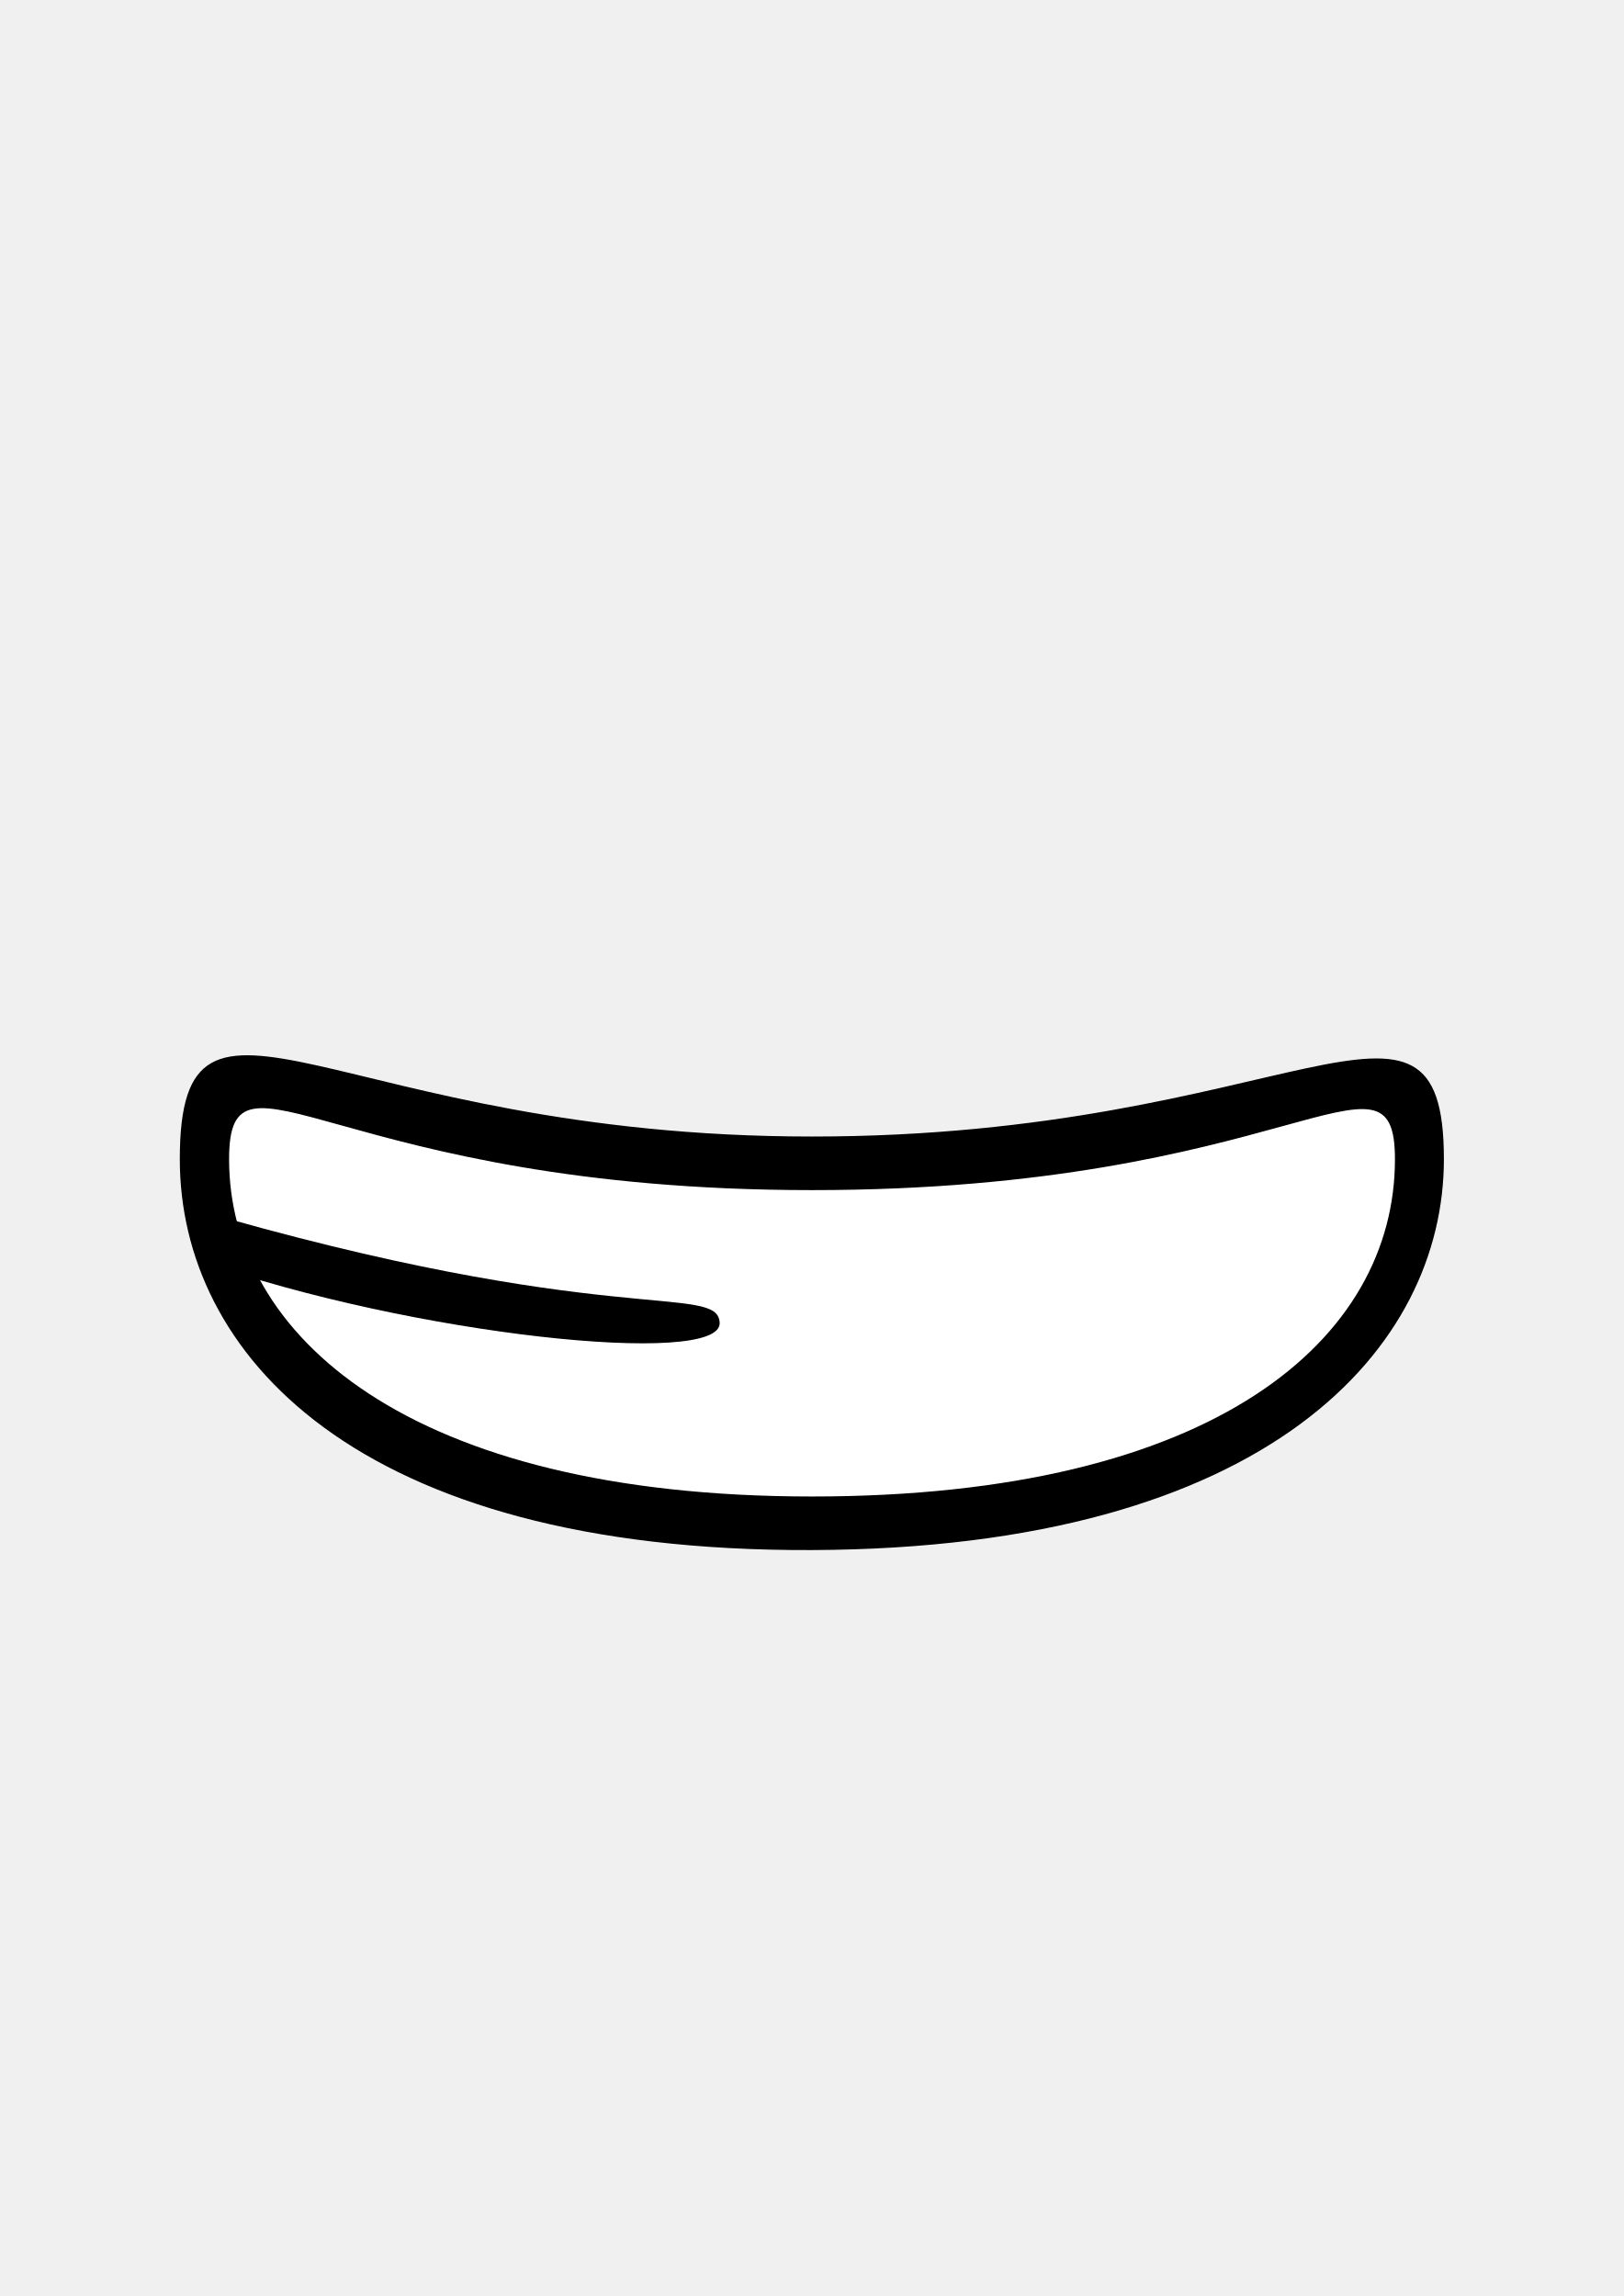
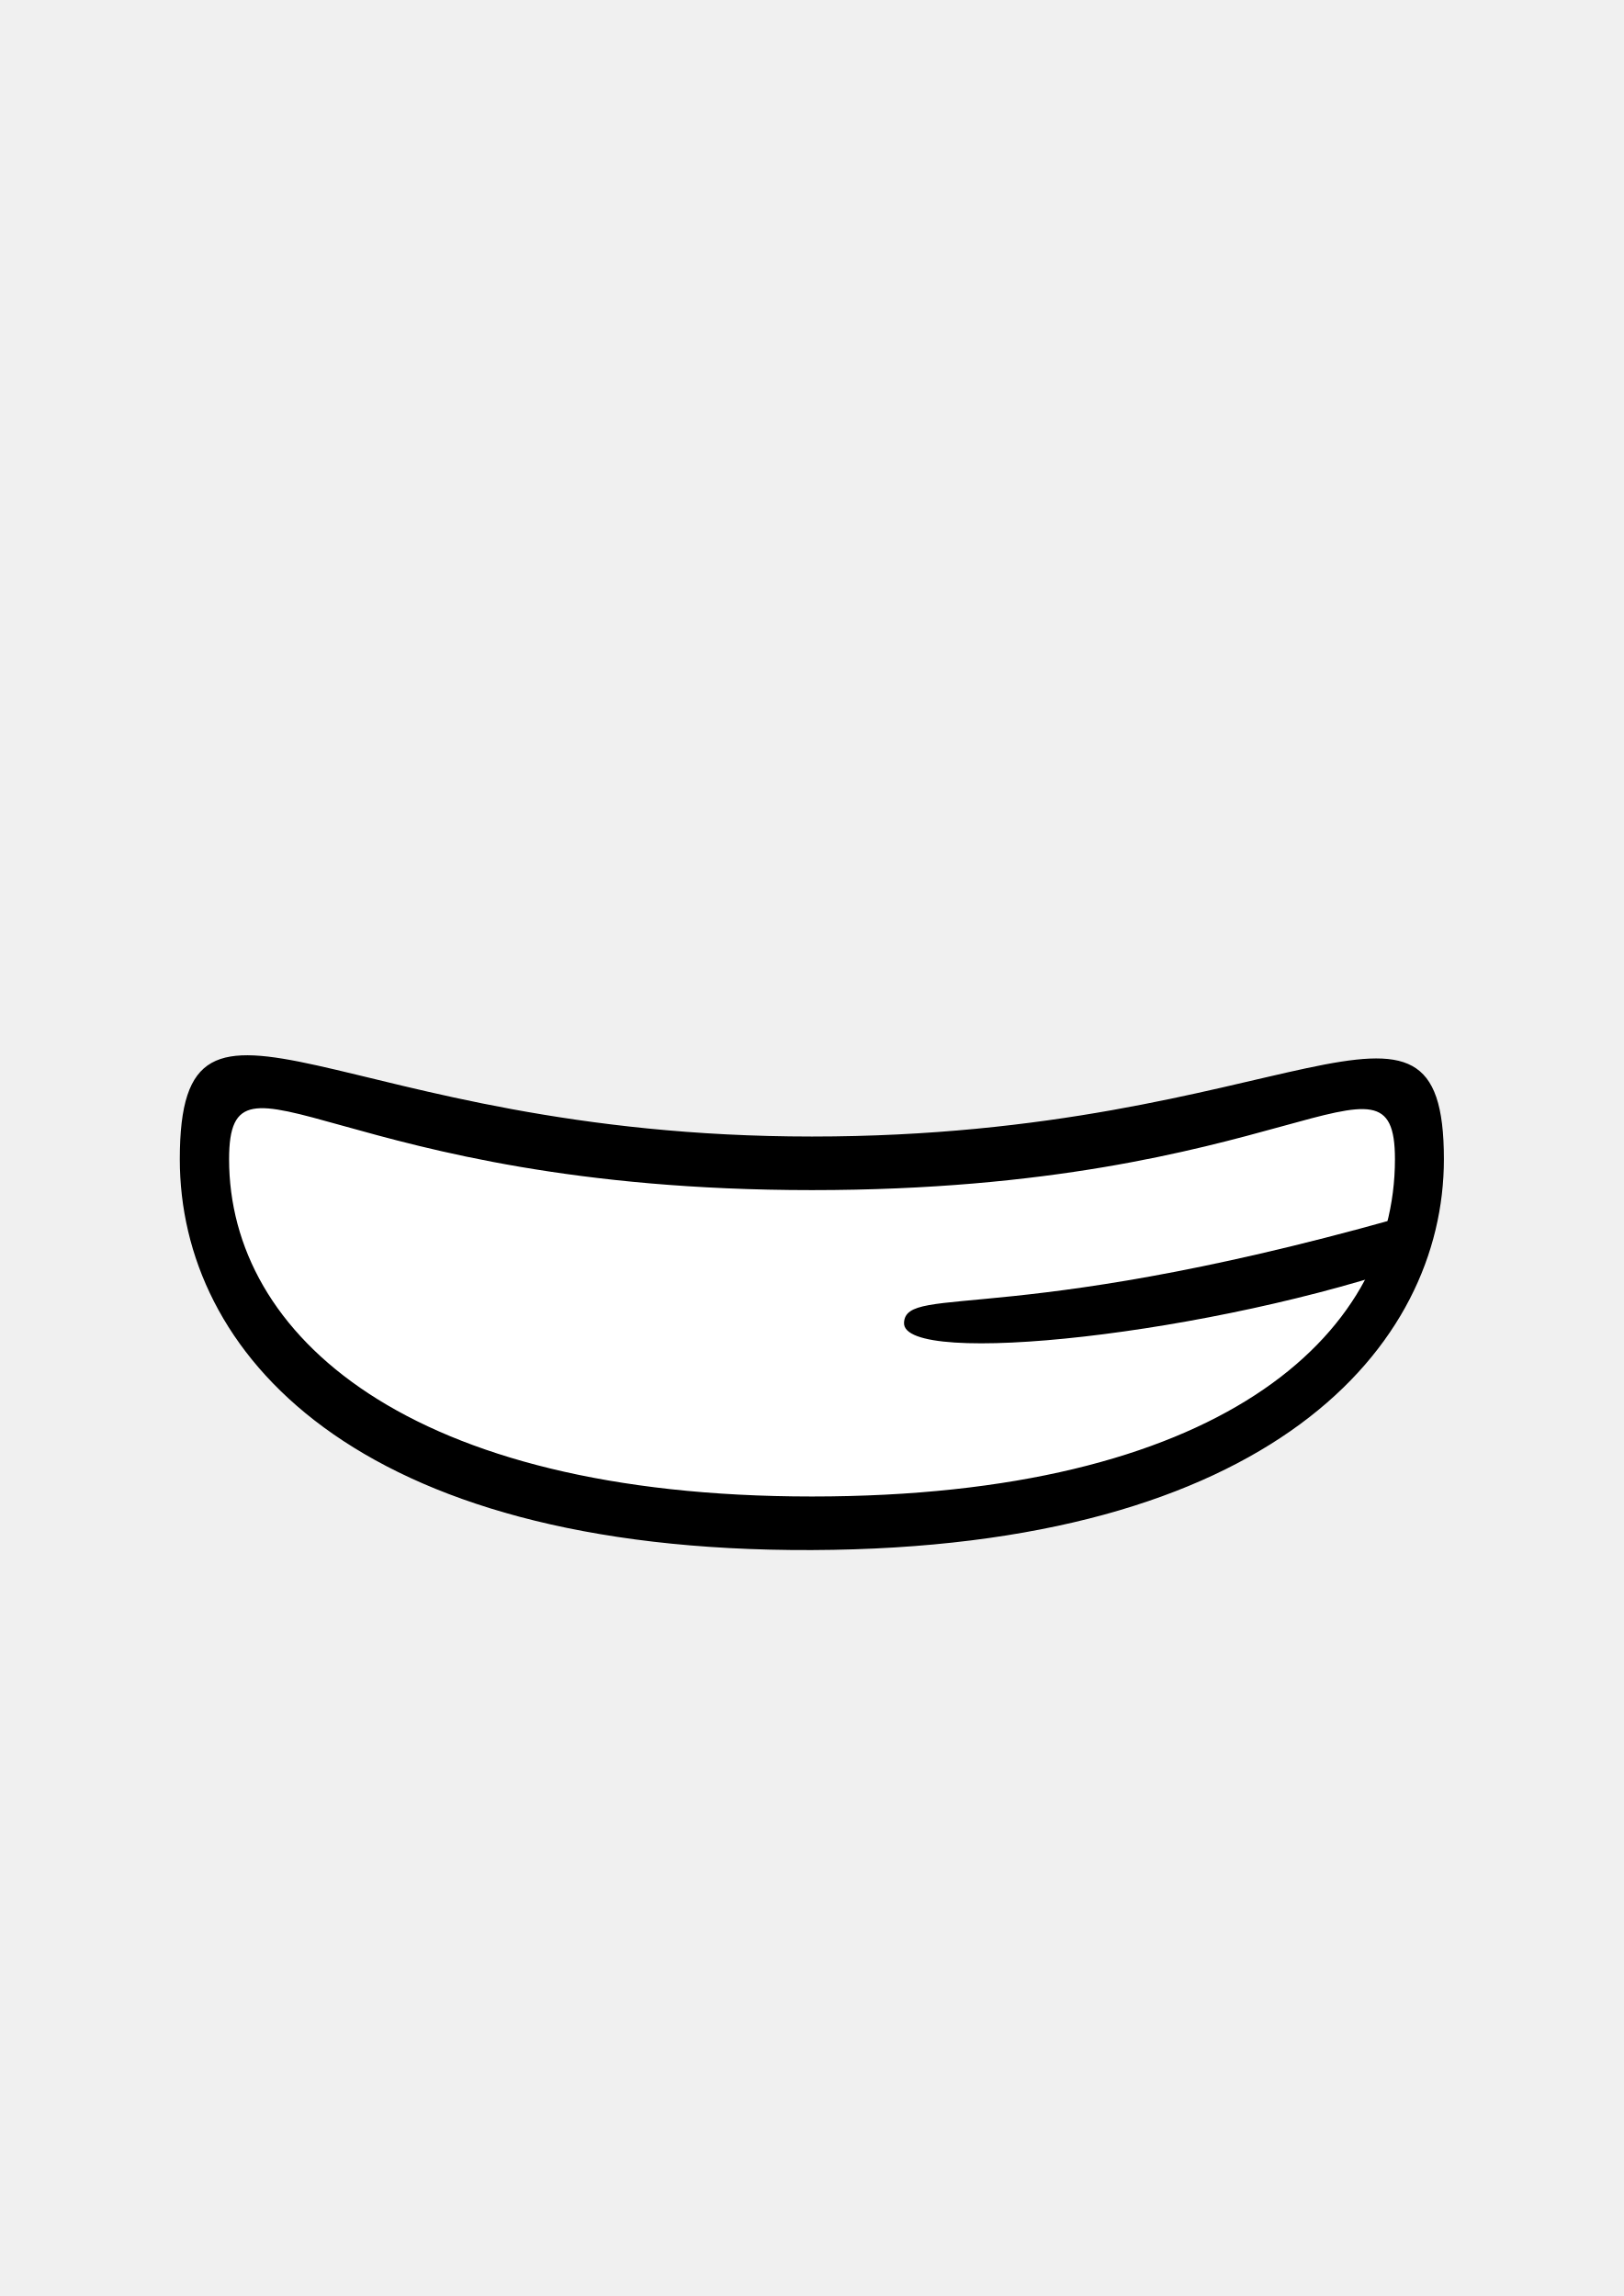
<svg xmlns="http://www.w3.org/2000/svg" width="210mm" height="297mm" viewBox="0 0 210 297" version="1.1" id="svg8194">
  <defs id="defs8191" />
  <g id="layer1">
    <path d="m 184.319,144.875 c 0,16.728 -17.2,54.392 -79.559,54.392 -62.359,0 -79.539,-38.01 -79.539,-54.392 0,-12.196 9.829,2.884 79.539,2.884 69.71,0 79.559,-14.211 79.559,-2.884 z" style="font-variation-settings:'wdth' 100, 'wght' 900;fill:#ffffff;stroke-width:1.081;stroke-linecap:round;paint-order:stroke fill markers" id="path270" />
    <path id="path8463" style="font-variation-settings:'wdth' 100, 'wght' 900;fill:#000000;stroke-width:1.195;stroke-linecap:round;paint-order:stroke fill markers" d="m 105.013,147.016 c -61.682,0 -81.758,-25.499 -81.758,2.934 0,24.878 22.42,50.789 81.758,50.559 59.338,-0.23 81.732,-26.309 81.732,-50.559 0,-27.504 -20.051,-2.934 -81.732,-2.934 z m 75.401,2.934 c 0,23.182 -23.095,43.629 -75.401,43.629 -52.306,0 -75.384,-20.927 -75.384,-43.629 0,-16.902 13.953,3.997 75.384,3.997 61.431,0 75.401,-20.631 75.401,-3.997 z" />
-     <path id="path7945" style="font-variation-settings:'wdth' 100, 'wght' 900;fill:#000000;stroke-width:1.195;stroke-linecap:round;paint-order:stroke fill markers" d="m 24.505,156.228 1.587,6.94 c 27.022,9.515 67.234,13.769 66.987,7.945 -0.22,-5.192 -14.66,0.931 -68.575,-14.885 z" />
+     <path id="path7945" style="font-variation-settings:'wdth' 100, 'wght' 900;fill:#000000;stroke-width:1.195;stroke-linecap:round;paint-order:stroke fill markers" d="m 185.495,156.228 -1.587,6.94 c -27.022,9.515 -67.234,13.769 -66.987,7.945 0.22,-5.192 14.66,0.931 68.575,-14.885 z" />
  </g>
</svg>
